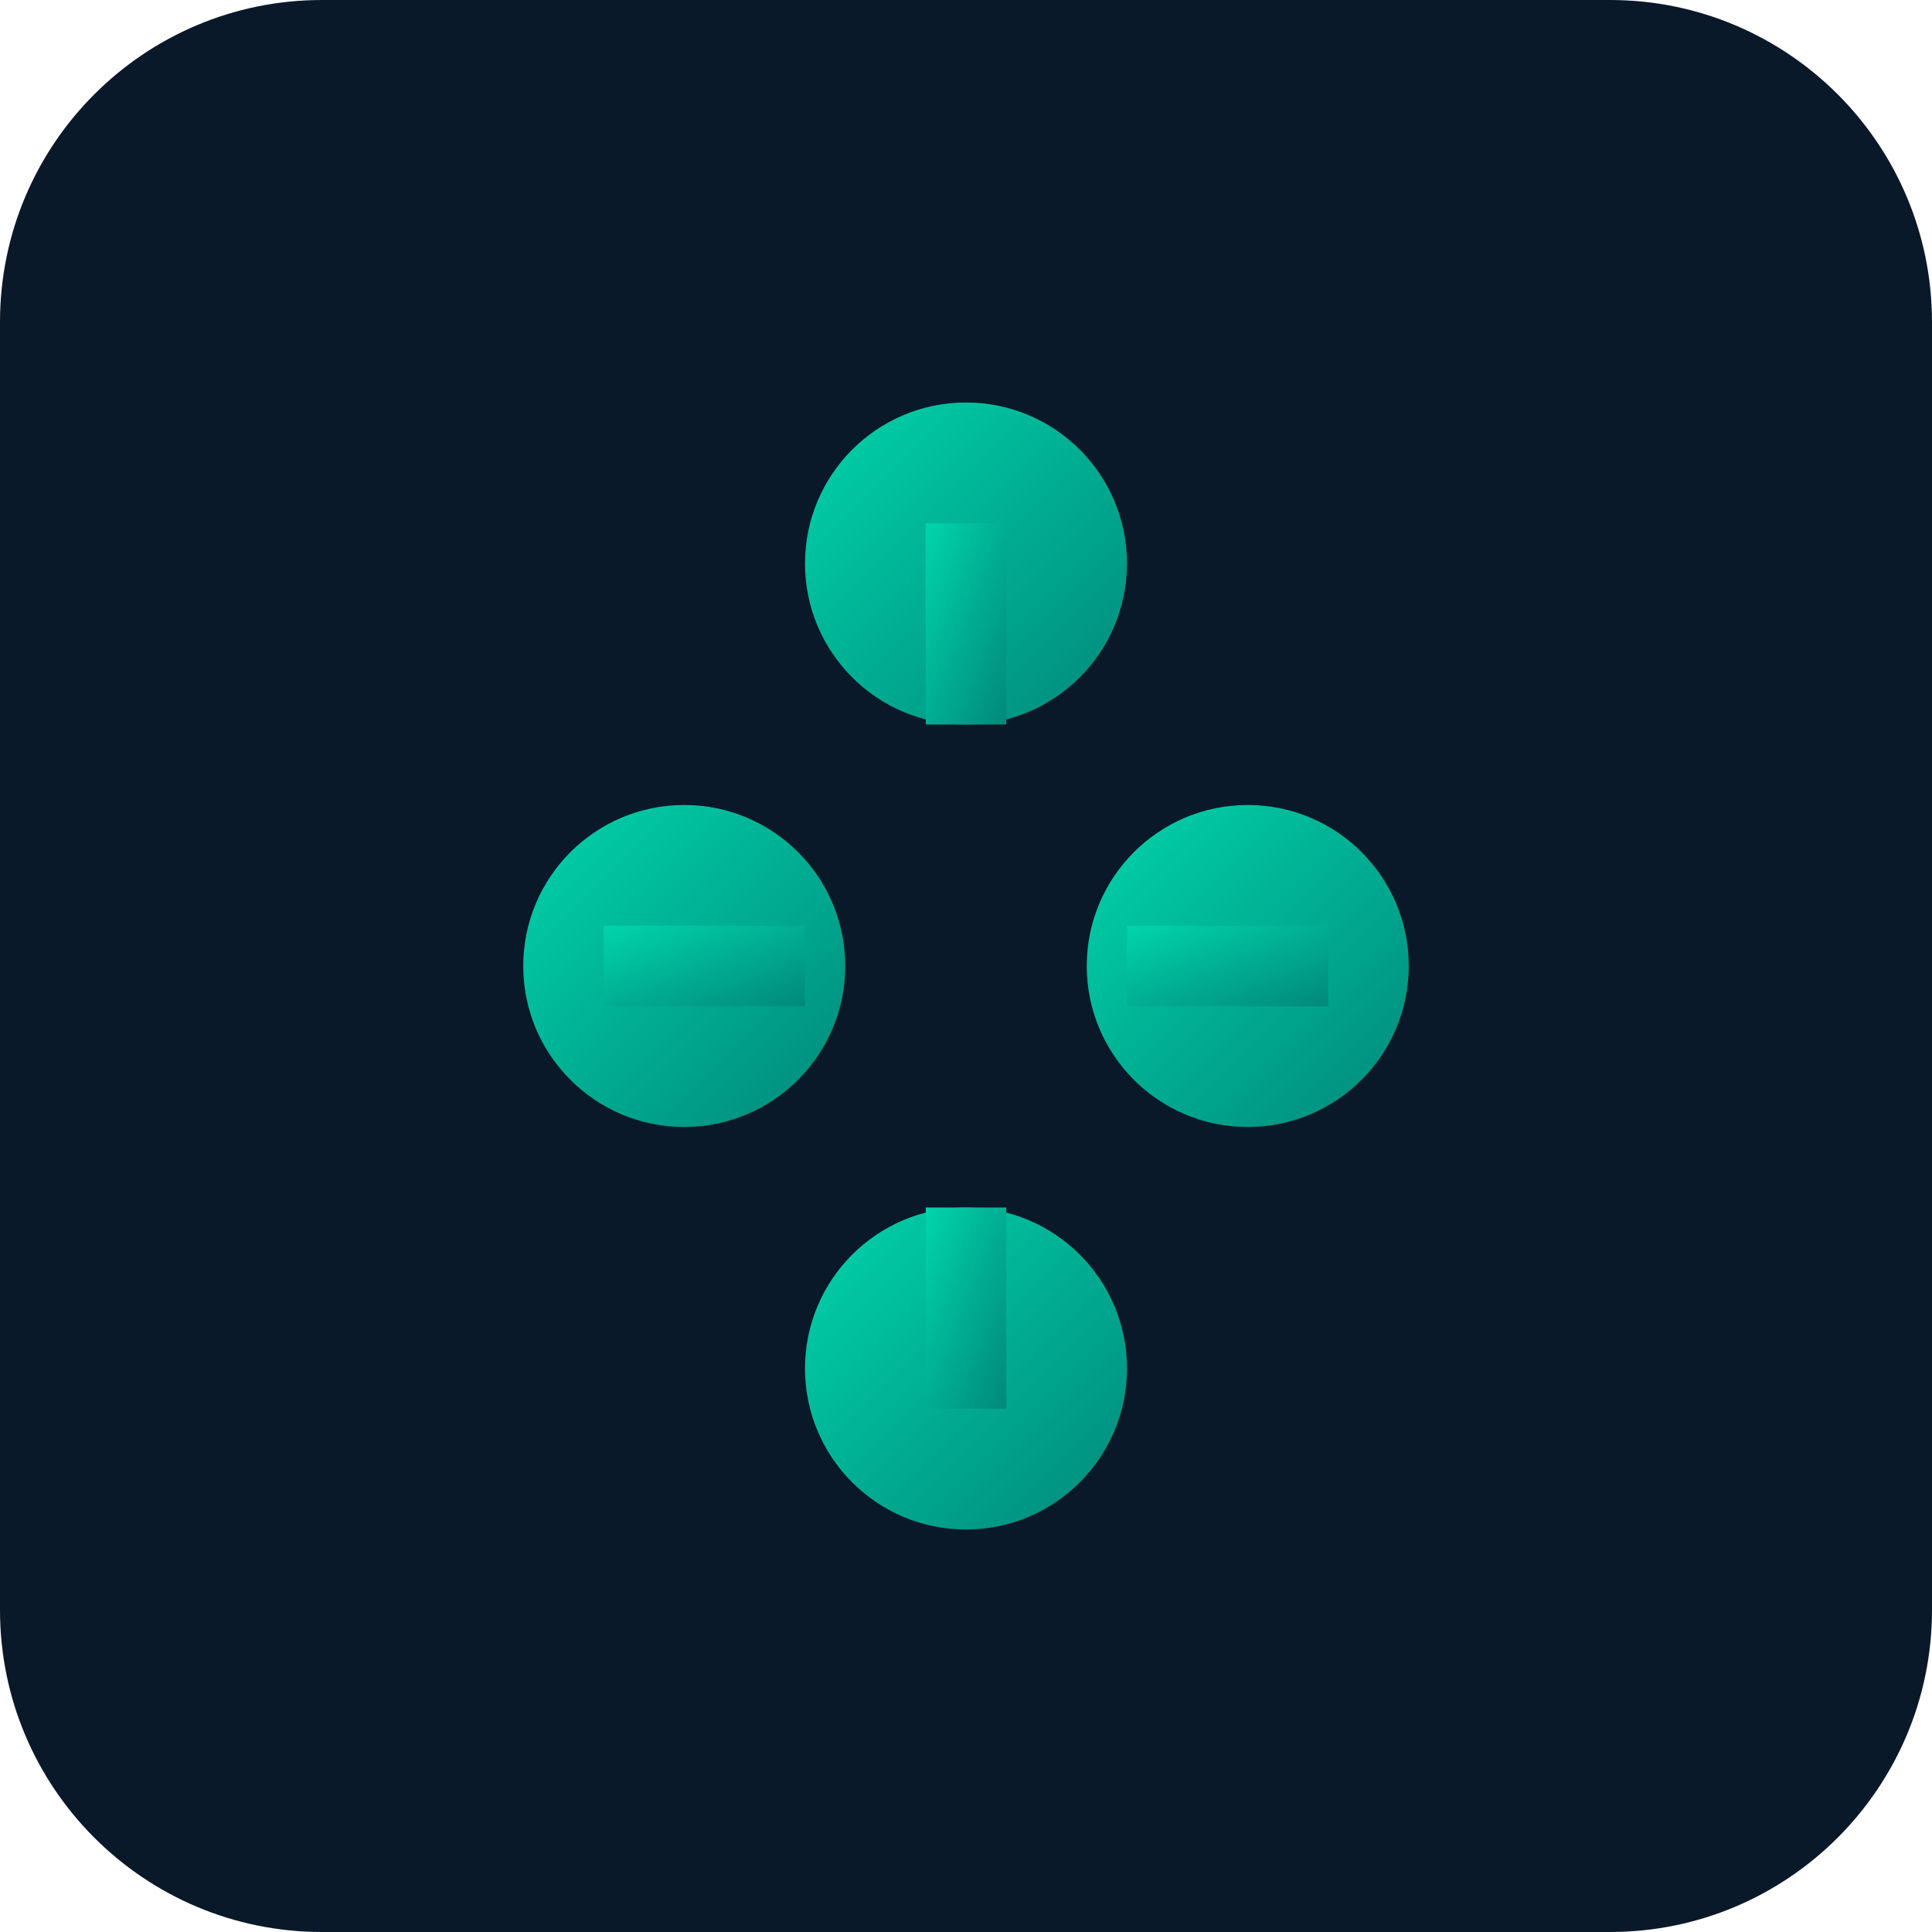
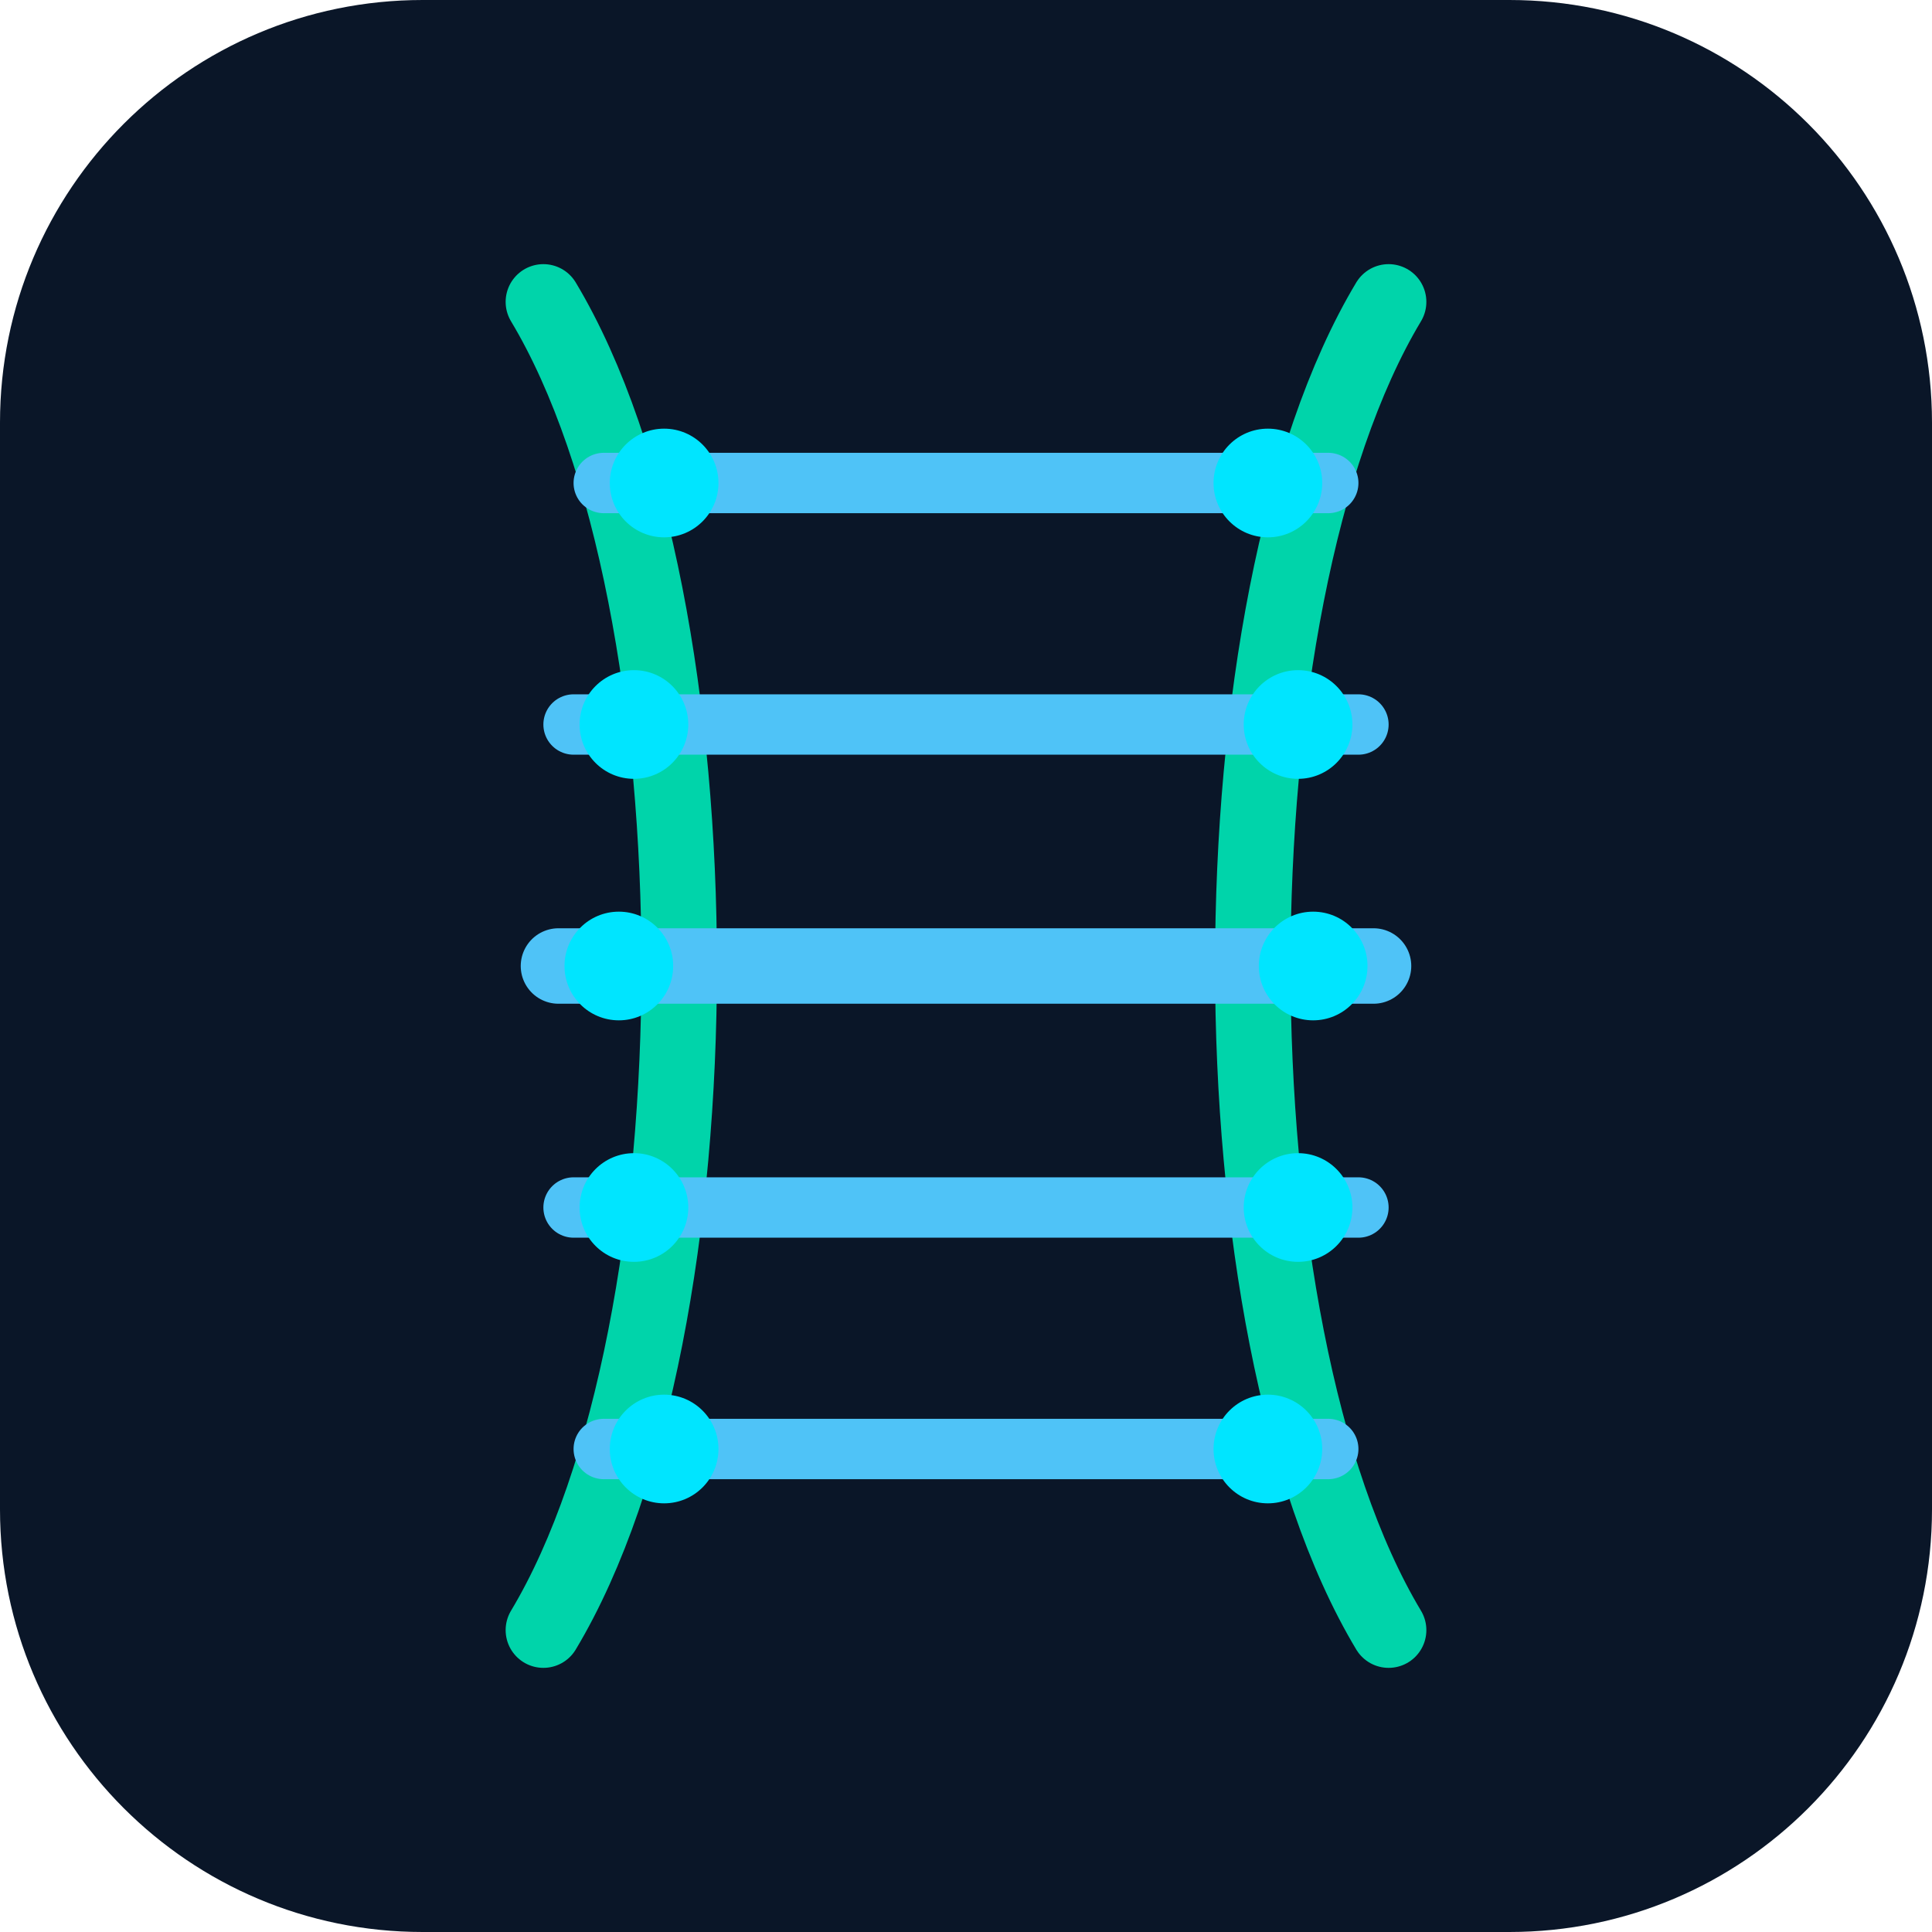
- <svg xmlns="http://www.w3.org/2000/svg" width="100%" height="100%" viewBox="0 0 960 960" version="1.1">
-   <defs>
-     <linearGradient id="grad" x1="0%" y1="0%" x2="100%" y2="100%">
-       <stop offset="0%" style="stop-color:#00d4aa;stop-opacity:1" />
-       <stop offset="100%" style="stop-color:#00897b;stop-opacity:1" />
-     </linearGradient>
-   </defs>
-   <rect width="960" height="960" rx="160" fill="#0a1929" />
-   <g transform="translate(480, 480)">
-     <circle cx="0" cy="-200" r="80" fill="url(#grad)" />
-     <circle cx="-140" cy="0" r="80" fill="url(#grad)" />
-     <circle cx="140" cy="0" r="80" fill="url(#grad)" />
-     <circle cx="0" cy="200" r="80" fill="url(#grad)" />
-     <rect x="-20" y="-220" width="40" height="100" fill="url(#grad)" />
-     <rect x="-20" y="120" width="40" height="100" fill="url(#grad)" />
-     <rect x="-180" y="-20" width="100" height="40" fill="url(#grad)" />
-     <rect x="80" y="-20" width="100" height="40" fill="url(#grad)" />
+ <svg xmlns="http://www.w3.org/2000/svg" width="64" height="64" viewBox="0 0 64 64">
+   <rect width="64" height="64" rx="14" fill="#0a1628" />
+   <g stroke="none">
+     <path d="M18 10 C24 20, 24 44, 18 54" stroke="#00d4aa" stroke-width="2.5" fill="none" stroke-linecap="round" />
+     <path d="M46 10 C40 20, 40 44, 46 54" stroke="#00d4aa" stroke-width="2.5" fill="none" stroke-linecap="round" />
+     <line x1="20" y1="16" x2="44" y2="16" stroke="#4fc3f7" stroke-width="2" stroke-linecap="round" />
+     <line x1="19" y1="24" x2="45" y2="24" stroke="#4fc3f7" stroke-width="2" stroke-linecap="round" />
+     <line x1="18.5" y1="32" x2="45.5" y2="32" stroke="#4fc3f7" stroke-width="2.5" stroke-linecap="round" />
+     <line x1="19" y1="40" x2="45" y2="40" stroke="#4fc3f7" stroke-width="2" stroke-linecap="round" />
+     <line x1="20" y1="48" x2="44" y2="48" stroke="#4fc3f7" stroke-width="2" stroke-linecap="round" />
+     <circle cx="22" cy="16" r="1.8" fill="#00e5ff" />
+     <circle cx="42" cy="16" r="1.8" fill="#00e5ff" />
+     <circle cx="21" cy="24" r="1.8" fill="#00e5ff" />
+     <circle cx="43" cy="24" r="1.8" fill="#00e5ff" />
+     <circle cx="20.5" cy="32" r="1.8" fill="#00e5ff" />
+     <circle cx="43.5" cy="32" r="1.8" fill="#00e5ff" />
+     <circle cx="21" cy="40" r="1.8" fill="#00e5ff" />
+     <circle cx="43" cy="40" r="1.8" fill="#00e5ff" />
+     <circle cx="22" cy="48" r="1.8" fill="#00e5ff" />
+     <circle cx="42" cy="48" r="1.8" fill="#00e5ff" />
  </g>
</svg>
